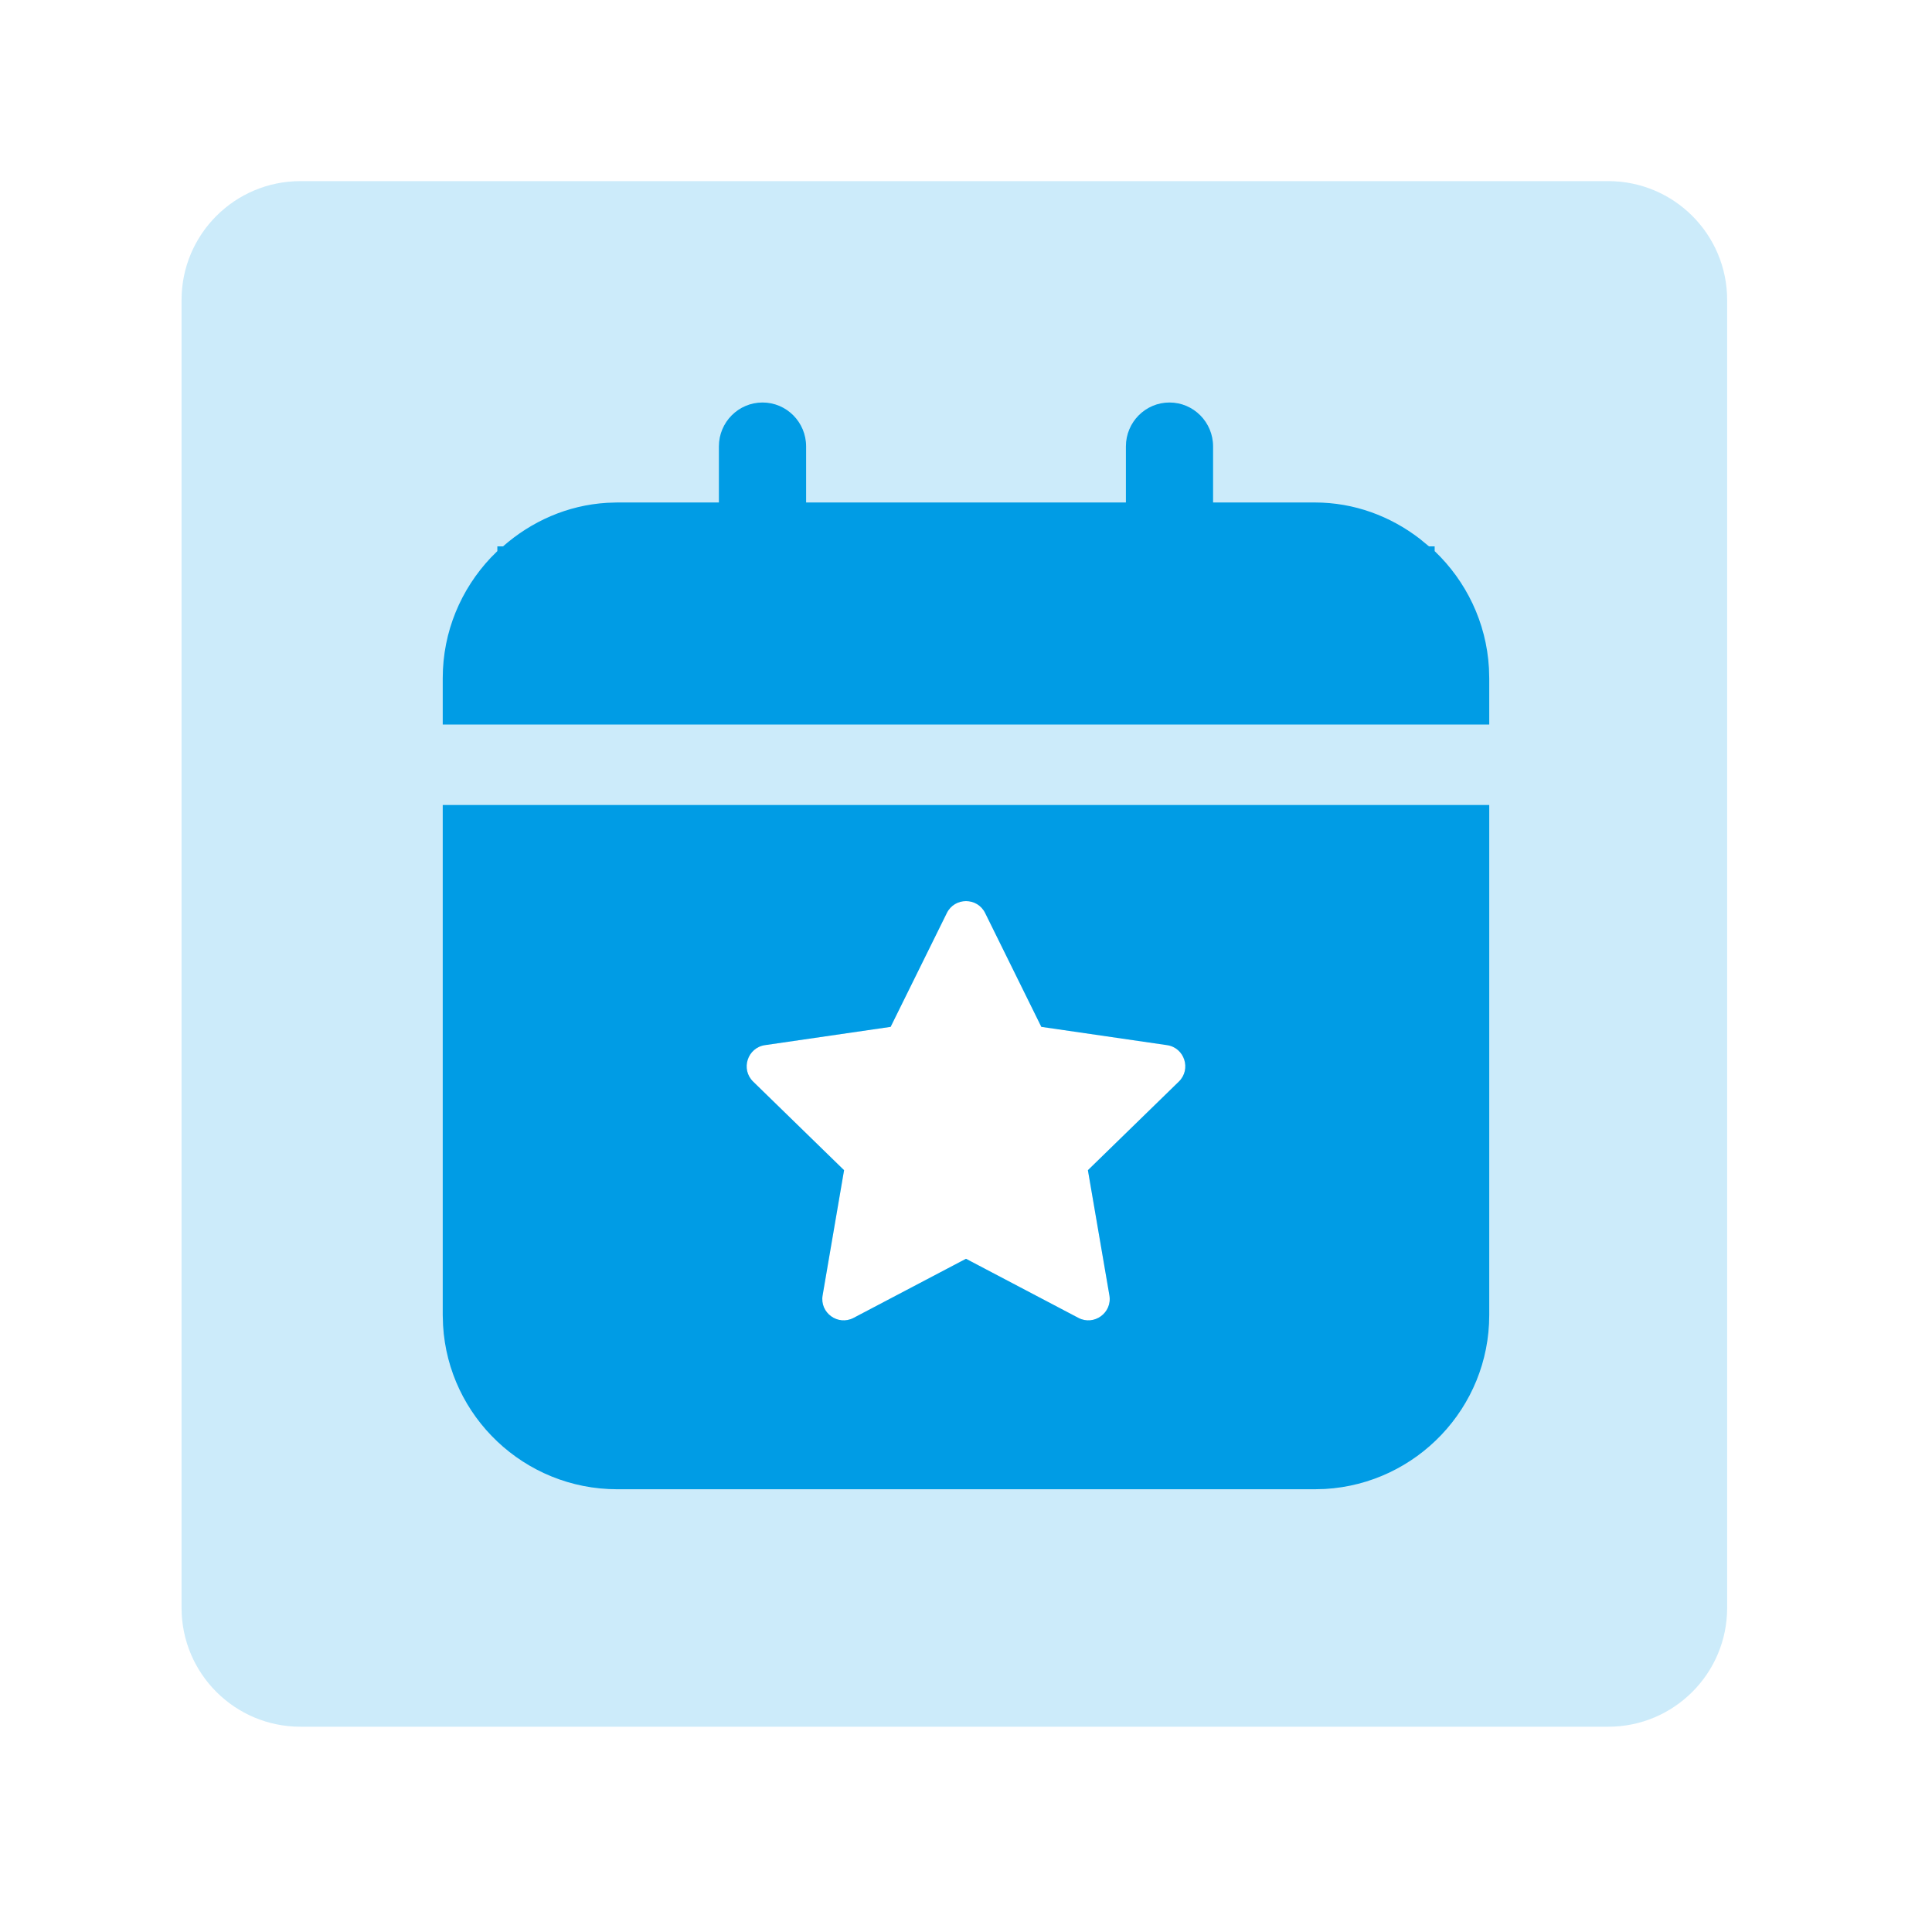
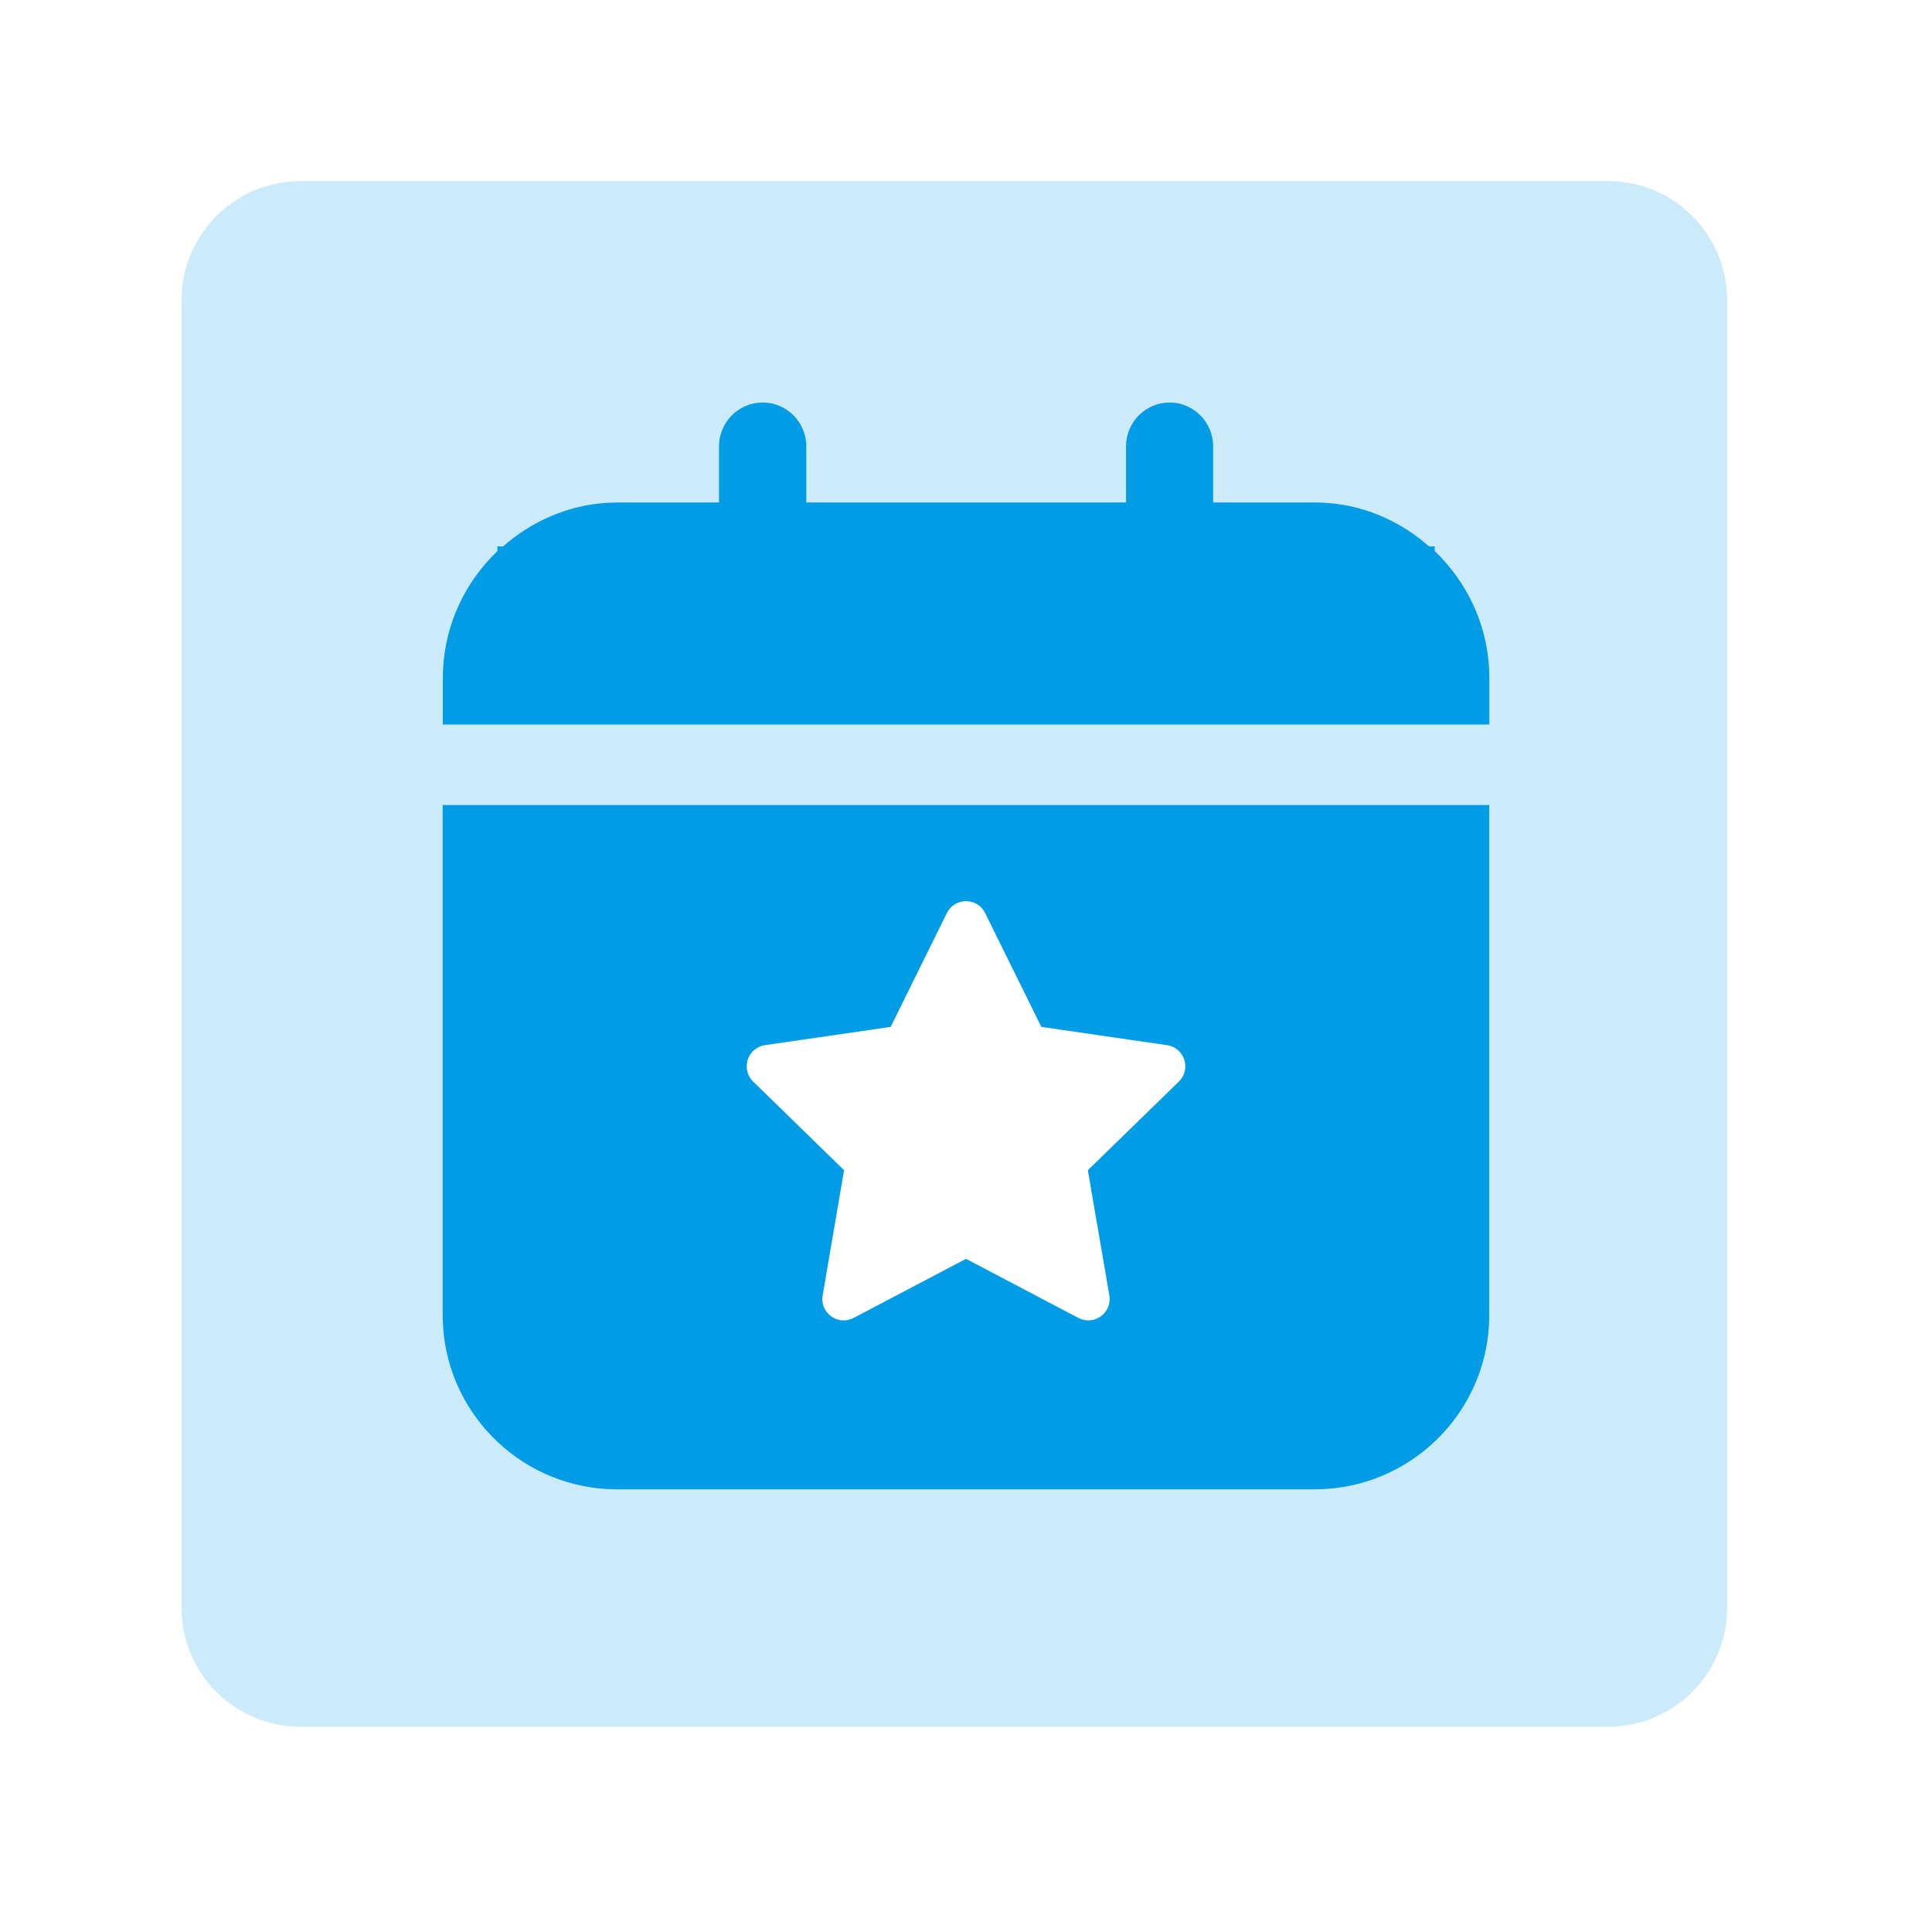
- <svg xmlns="http://www.w3.org/2000/svg" width="48px" height="48px" viewBox="0 0 48 48" version="1.1">
-   <g id="进行SIG交流" stroke="none" stroke-width="1" fill="none" fill-rule="evenodd">
-     <g id="icon会议指南备份">
-       <rect id="矩形备份-12" fill-opacity="0" fill="#D8D8D8" fill-rule="nonzero" x="0" y="0" width="48" height="48" />
-       <g id="编组-86" transform="translate(4.51065, 4.5)" fill="#009CE5">
-         <g id="编组" opacity="0.2">
-           <path d="M35.446,0 C37.078,0 38.4,1.322 38.4,2.954 L38.4,35.446 C38.4,37.077 37.078,38.4 35.446,38.4 L2.954,38.4 C1.322,38.4 0,37.077 0,35.446 L0,2.954 C0,1.322 1.322,0 2.954,0 Z M19.965,18.184 C19.771,17.789 19.208,17.789 19.013,18.184 L17.617,21.012 L14.496,21.466 C14.06,21.529 13.886,22.065 14.201,22.372 L16.46,24.573 L15.927,27.683 C15.852,28.116 16.308,28.447 16.697,28.242 L19.489,26.774 L22.281,28.242 C22.671,28.447 23.126,28.116 23.052,27.683 L22.518,24.573 L24.777,22.372 C25.092,22.065 24.919,21.529 24.483,21.466 L21.361,21.012 Z" id="形状结合" />
-         </g>
-         <path d="M32.489,15.5 L32.489,28.175 C32.489,30.474 30.682,32.361 28.41,32.493 L28.156,32.5 L10.823,32.5 C8.519,32.5 6.629,30.696 6.497,28.429 L6.489,28.175 L6.489,15.5 L32.489,15.5 Z M19.965,18.184 C19.771,17.789 19.208,17.789 19.013,18.184 L17.617,21.012 L14.496,21.466 C14.06,21.529 13.886,22.065 14.201,22.372 L16.46,24.573 L15.927,27.683 C15.852,28.116 16.308,28.447 16.697,28.242 L19.489,26.774 L22.281,28.242 C22.671,28.447 23.126,28.116 23.052,27.683 L22.518,24.573 L24.777,22.372 C25.092,22.065 24.919,21.529 24.483,21.466 L21.361,21.012 Z M24.545,5.5 C25.143,5.5 25.628,5.989 25.628,6.591 L25.628,7.984 L28.156,7.984 C29.136,7.984 30.032,8.325 30.758,8.882 L30.993,9.075 L31.133,9.075 L31.133,9.192 C31.91,9.934 32.418,10.958 32.482,12.101 L32.489,12.348 L32.489,13.5 L6.489,13.5 L6.489,12.348 C6.489,11.189 6.946,10.137 7.683,9.355 L7.846,9.192 L7.846,9.075 L7.986,9.075 C8.69,8.456 9.583,8.051 10.573,7.992 L10.823,7.984 L13.35,7.984 L13.35,6.591 C13.35,5.989 13.836,5.5 14.434,5.5 C15.032,5.5 15.517,5.989 15.517,6.591 L15.517,7.984 L23.462,7.984 L23.462,6.591 C23.462,5.989 23.947,5.5 24.545,5.5 Z" id="形状结合" fill-rule="nonzero" />
-       </g>
-     </g>
-   </g>
+ <svg xmlns="http://www.w3.org/2000/svg" version="1.1" width="24" height="24" viewBox="0 0 24 24">
+   <path fill="#009ce5" opacity="0.2" d="M19.978 2.25c0.816 0 1.477 0.661 1.477 1.477v16.246c0 0.816-0.661 1.477-1.477 1.477h-16.246c-0.816 0-1.477-0.661-1.477-1.477v-16.246c0-0.816 0.661-1.477 1.477-1.477zM12.238 11.342c-0.097-0.197-0.378-0.197-0.476 0l-0.698 1.414-1.561 0.227c-0.218 0.032-0.305 0.299-0.147 0.453l1.129 1.101-0.266 1.555c-0.037 0.217 0.19 0.382 0.385 0.28l1.396-0.734 1.396 0.734c0.195 0.102 0.422-0.063 0.385-0.28l-0.267-1.555 1.13-1.101c0.158-0.154 0.071-0.421-0.147-0.453l-1.561-0.227z" />
+   <path fill="#009ce5" d="M18.5 10v6.338c0 1.15-0.904 2.093-2.040 2.159l-0.127 0.004h-8.667c-1.152 0-2.097-0.902-2.163-2.036l-0.004-0.127v-6.338h13zM12.238 11.342c-0.097-0.197-0.378-0.197-0.476 0l-0.698 1.414-1.561 0.227c-0.218 0.032-0.305 0.299-0.147 0.453l1.129 1.101-0.266 1.555c-0.037 0.217 0.19 0.382 0.385 0.28l1.396-0.734 1.396 0.734c0.195 0.102 0.422-0.063 0.385-0.28l-0.267-1.555 1.13-1.101c0.158-0.154 0.071-0.421-0.147-0.453l-1.561-0.227zM14.528 5c0.299 0 0.542 0.244 0.542 0.545v0.697h1.264c0.49 0 0.938 0.17 1.301 0.449l0.118 0.097h0.070v0.058c0.388 0.371 0.643 0.883 0.675 1.455l0.003 0.123v0.576h-13v-0.576c0-0.58 0.228-1.106 0.597-1.496l0.081-0.082v-0.058h0.070c0.352-0.309 0.799-0.512 1.294-0.542l0.125-0.004h1.264v-0.697c0-0.301 0.243-0.545 0.542-0.545s0.542 0.244 0.542 0.545v0.697h3.972v-0.697c0-0.301 0.243-0.545 0.542-0.545z" />
</svg>
